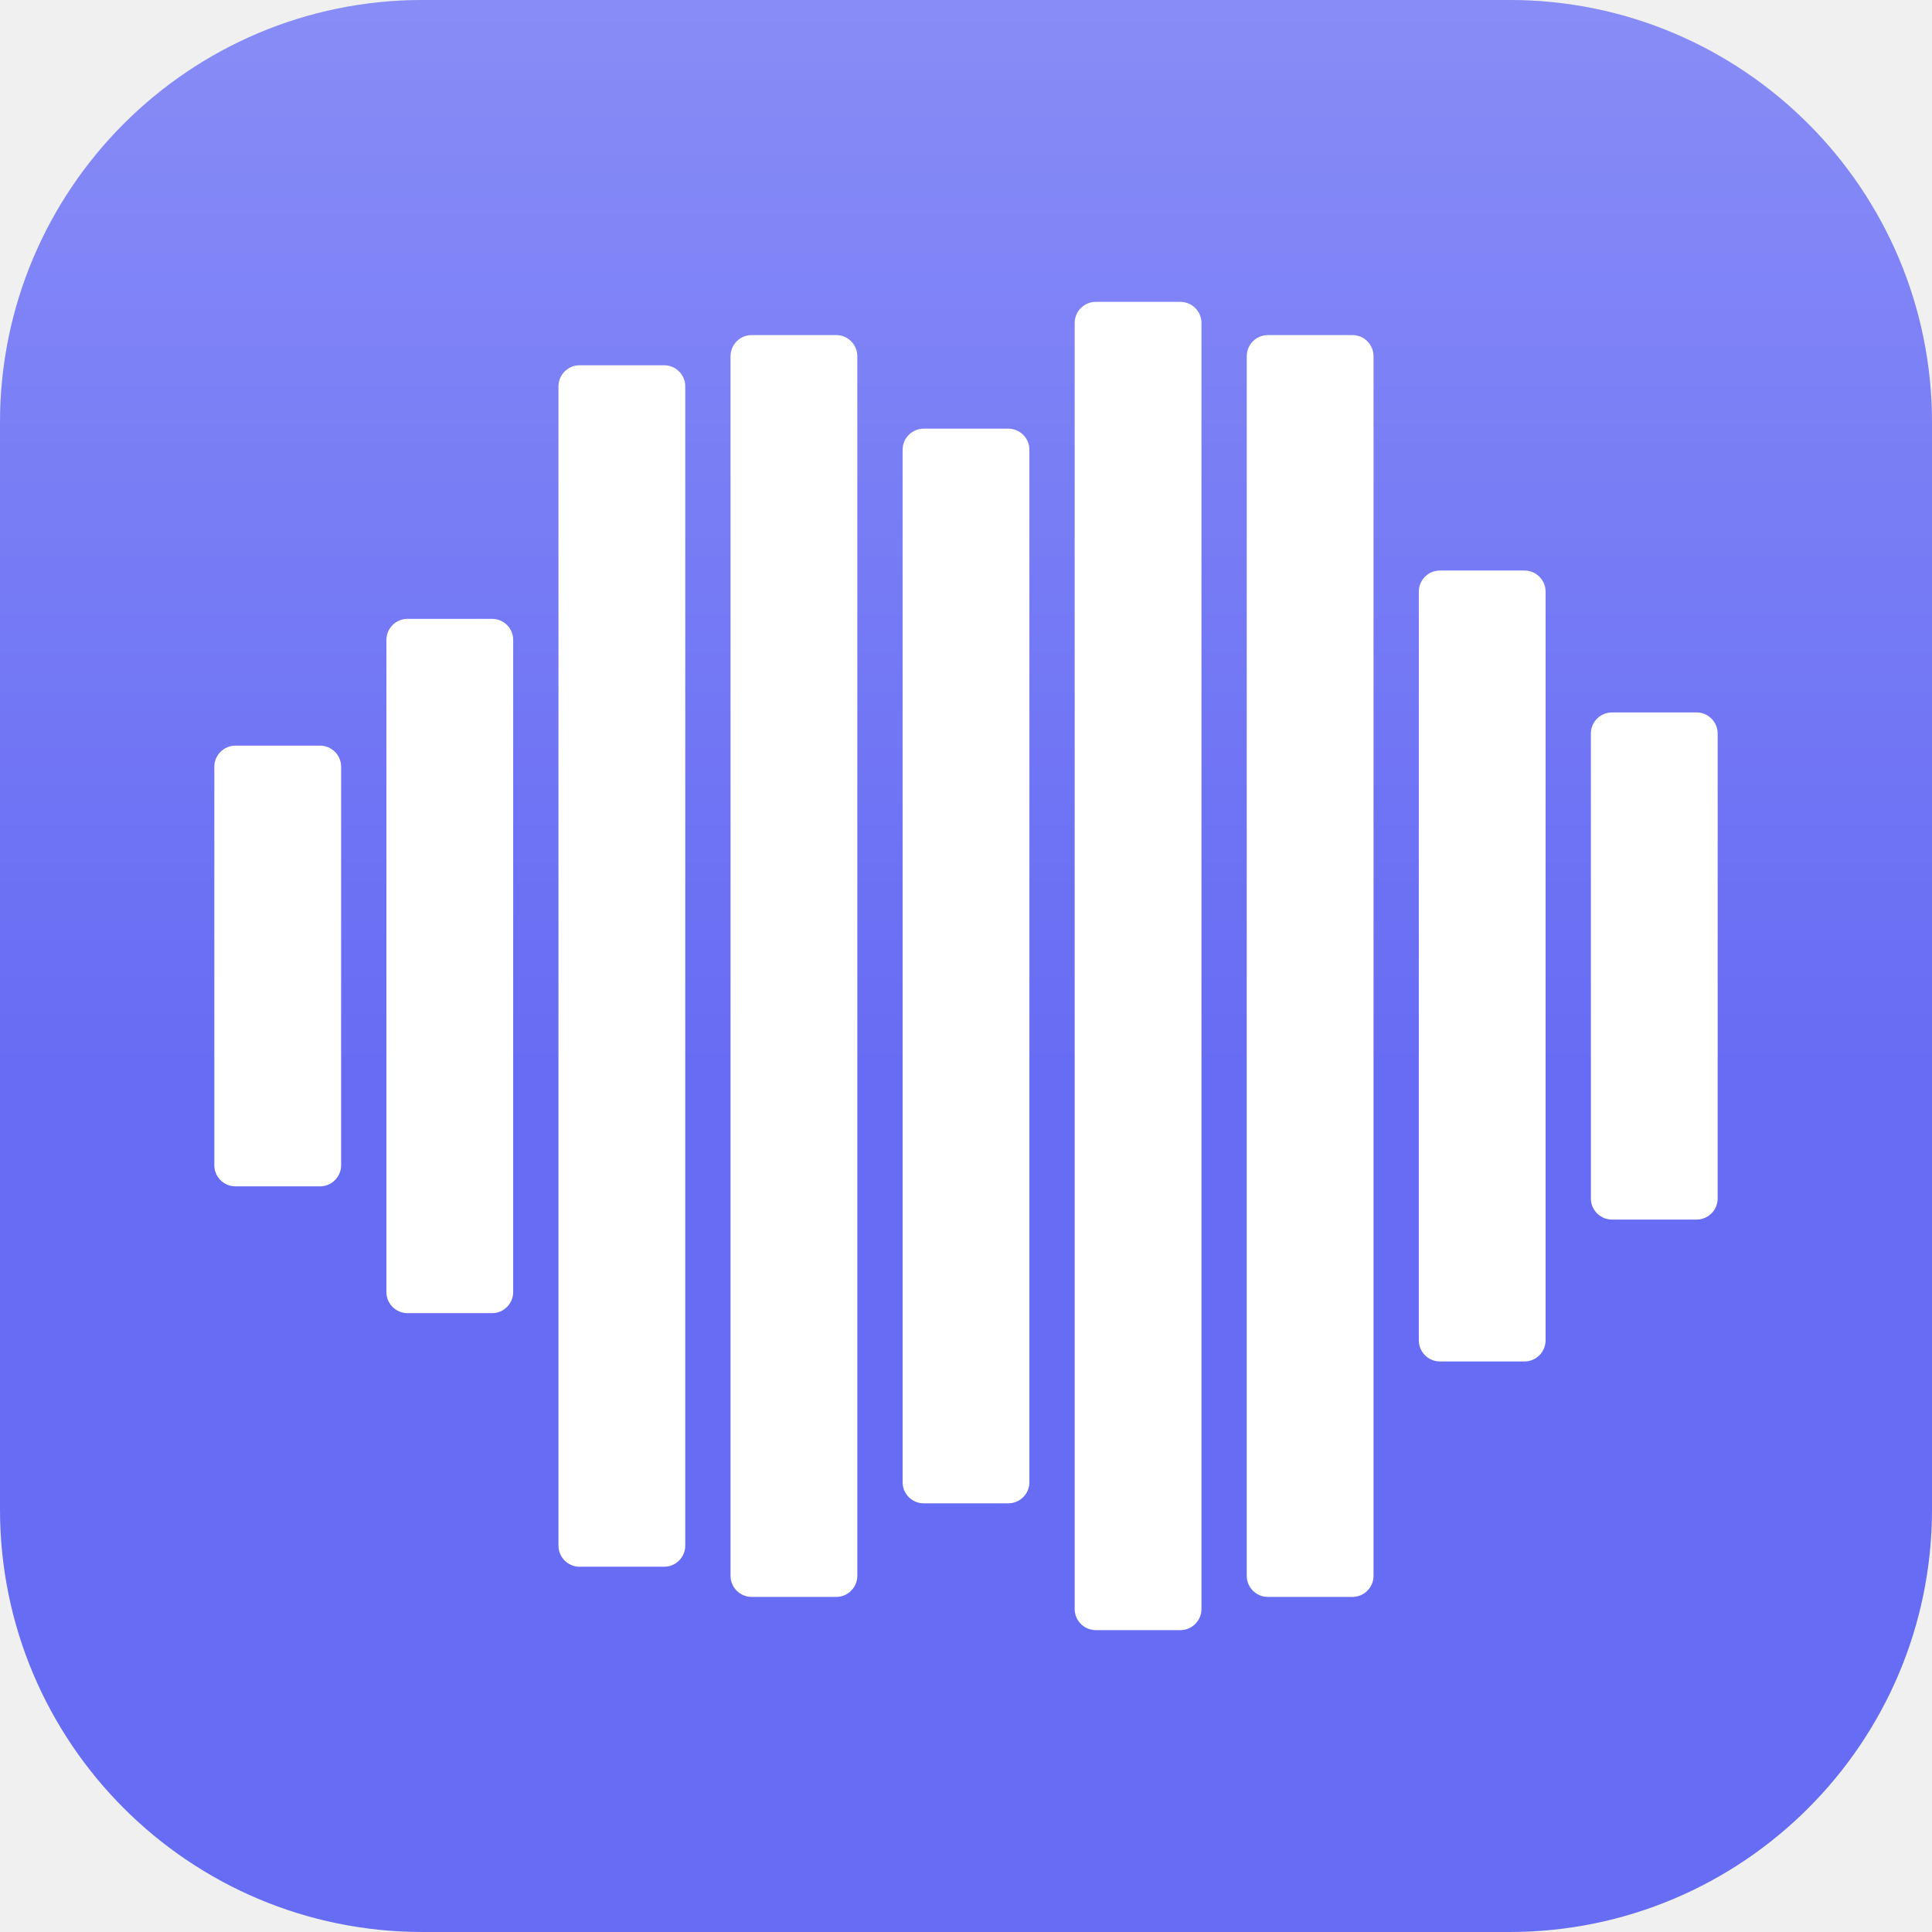
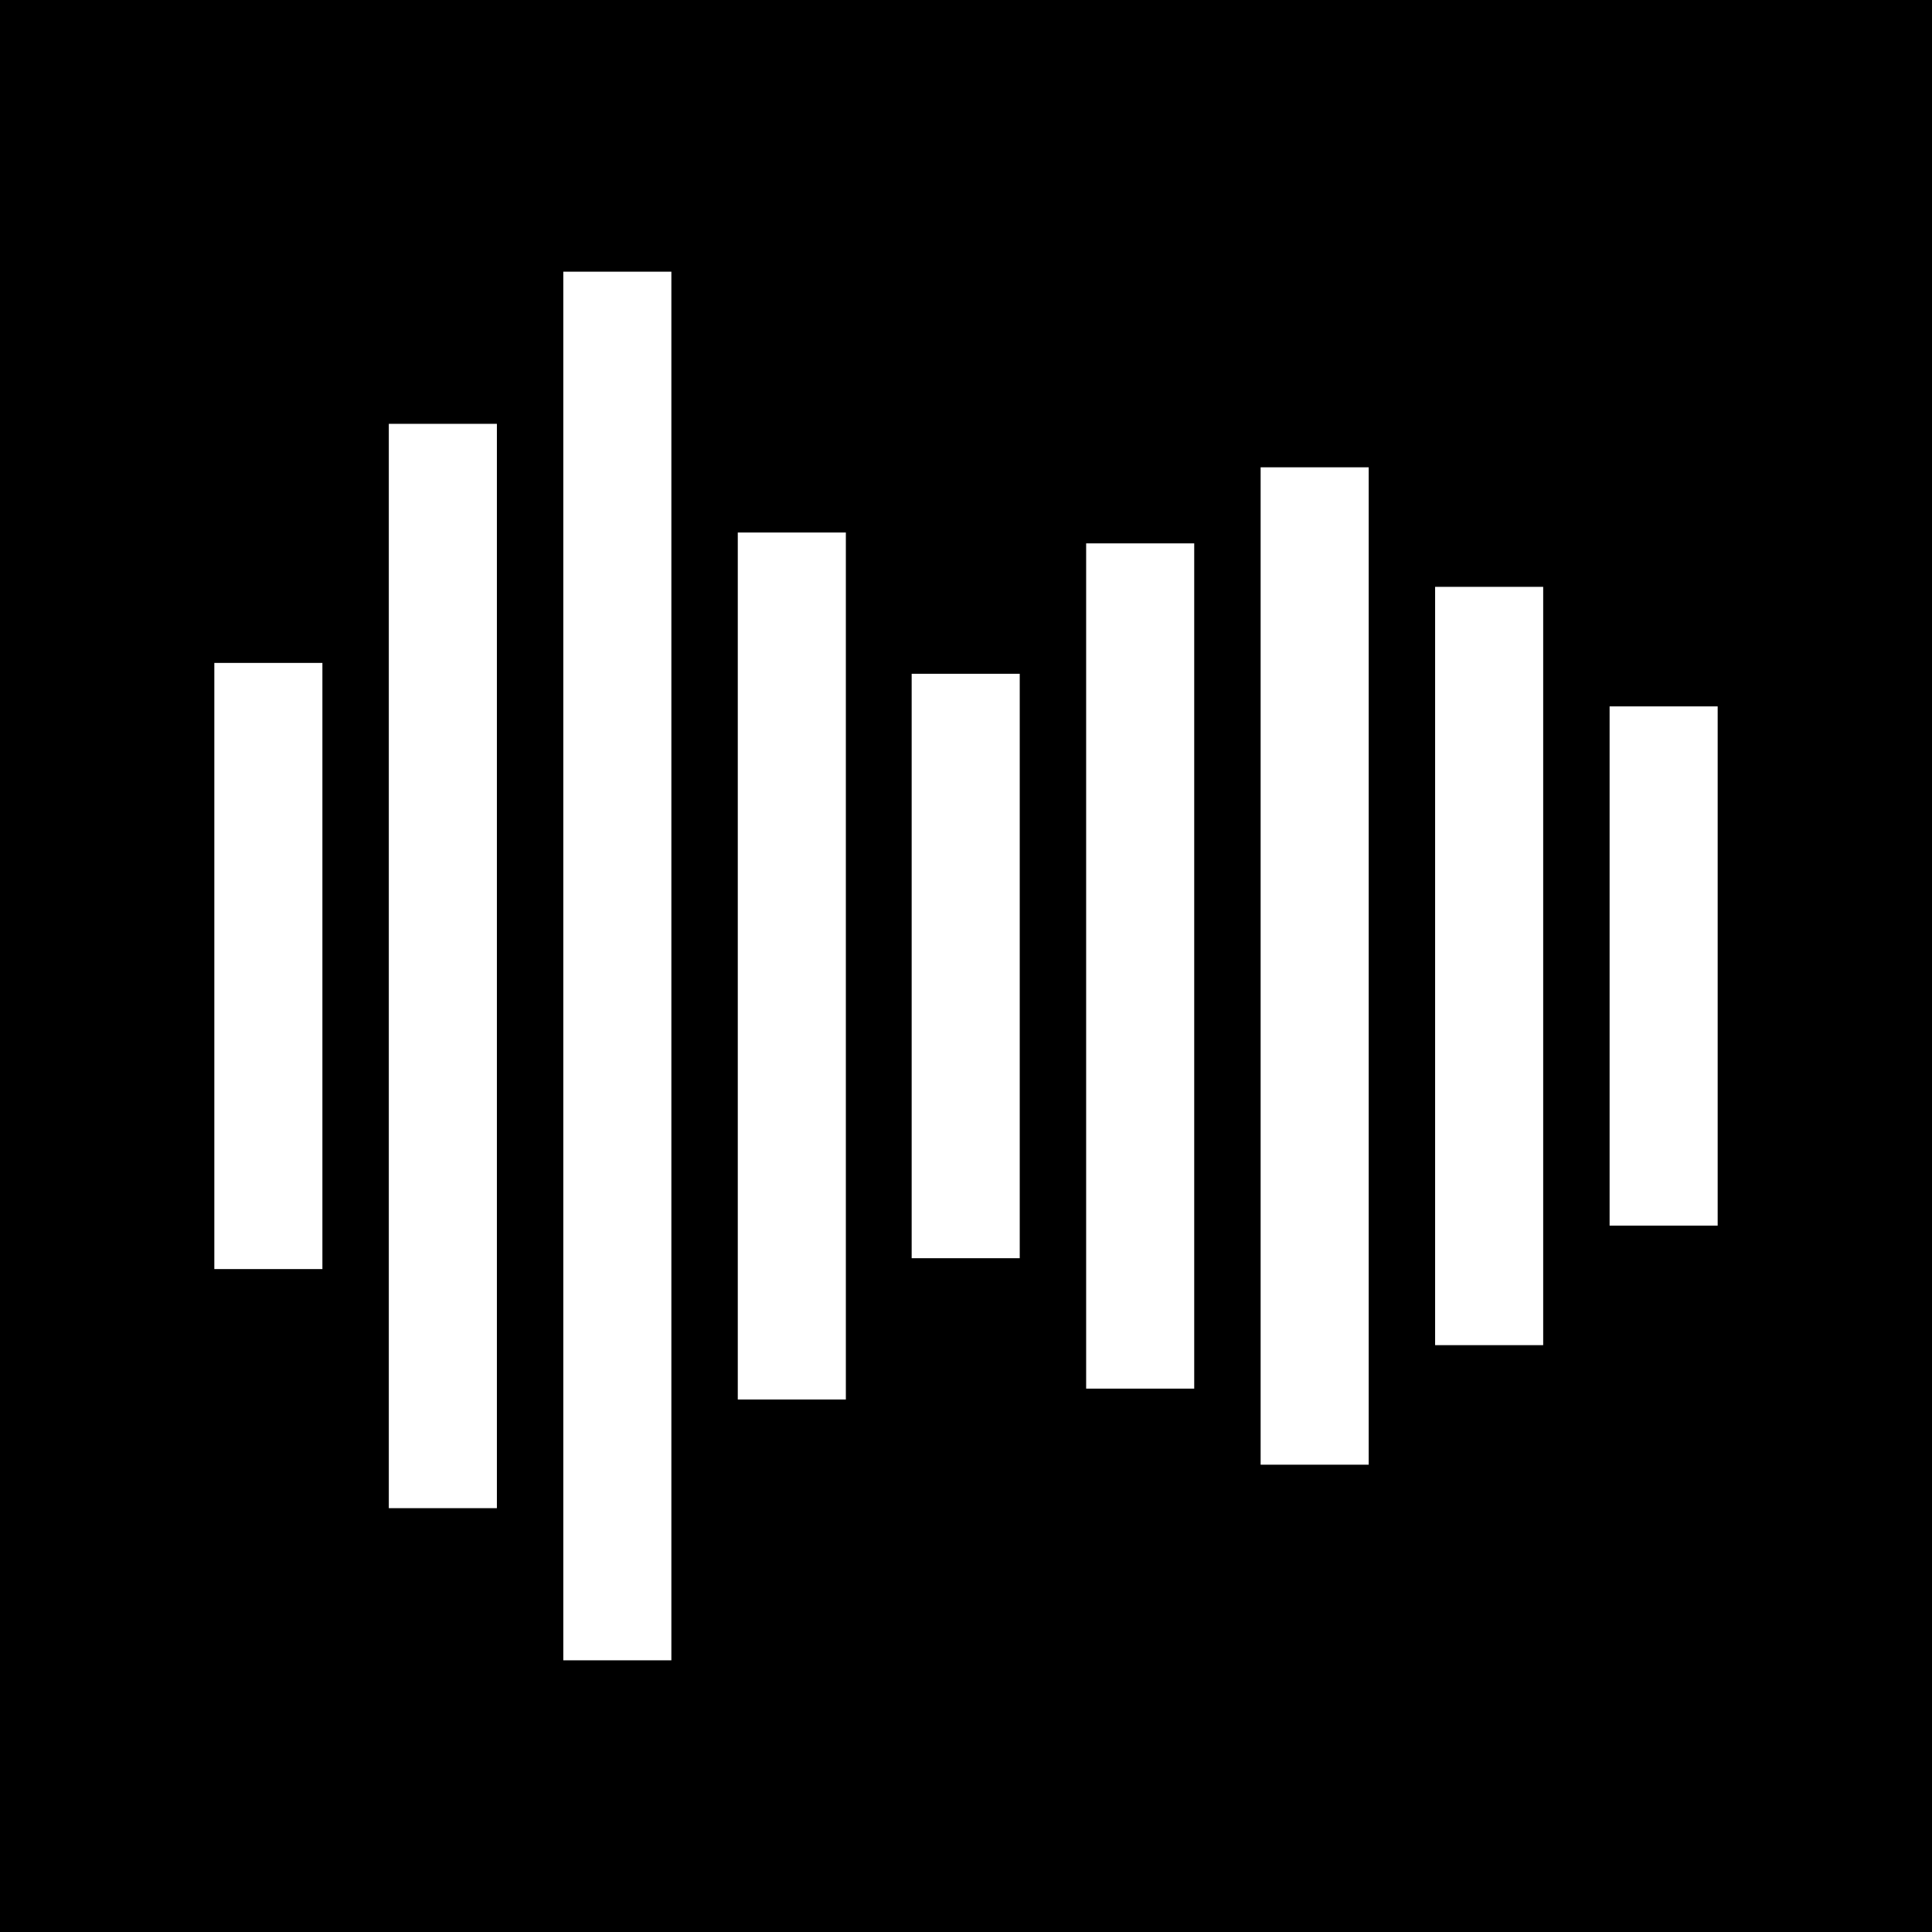
<svg xmlns="http://www.w3.org/2000/svg" width="32" height="32" viewBox="0 0 32 32">
-   <defs>
-     <linearGradient id="shine" x1="0" y1="0" x2="0" y2="1">
-       <stop offset="0" stop-color="#fff" stop-opacity="0.22" />
-       <stop offset="0.55" stop-color="#fff" stop-opacity="0" />
-     </linearGradient>
-   </defs>
-   <rect width="32" height="32" rx="7" fill="#676cf4" />
-   <rect width="32" height="32" rx="7" fill="url(#shine)" />
+   <rect width="32" height="32" fill="#000" />
  <g fill="#fff">
-     <rect x="3.55" y="12.35" width="2.1" height="7.3" rx="0.35" />
-     <rect x="6.40" y="10.25" width="2.1" height="11.5" rx="0.35" />
-     <rect x="9.25" y="6.05" width="2.1" height="19.9" rx="0.35" />
-     <rect x="12.10" y="5.55" width="2.1" height="20.9" rx="0.35" />
-     <rect x="14.95" y="7.10" width="2.1" height="17.8" rx="0.35" />
-     <rect x="17.80" y="5.00" width="2.1" height="22" rx="0.35" />
-     <rect x="20.65" y="5.55" width="2.1" height="20.9" rx="0.35" />
-     <rect x="23.50" y="9.45" width="2.1" height="13.1" rx="0.35" />
-     <rect x="26.35" y="11.80" width="2.1" height="8.4" rx="0.35" />
+     <rect x="3.55" y="10.98" width="1.79" height="10.04" />
+     <rect x="6.44" y="7.02" width="1.79" height="17.96" />
+     <rect x="9.33" y="4.50" width="1.79" height="23.00" />
+     <rect x="12.22" y="8.82" width="1.79" height="14.36" />
+     <rect x="15.10" y="11.16" width="1.79" height="9.68" />
+     <rect x="17.99" y="9.00" width="1.79" height="14.00" />
+     <rect x="20.88" y="7.74" width="1.79" height="16.52" />
+     <rect x="23.77" y="9.72" width="1.79" height="12.56" />
+     <rect x="26.66" y="11.70" width="1.79" height="8.60" />
  </g>
</svg>
